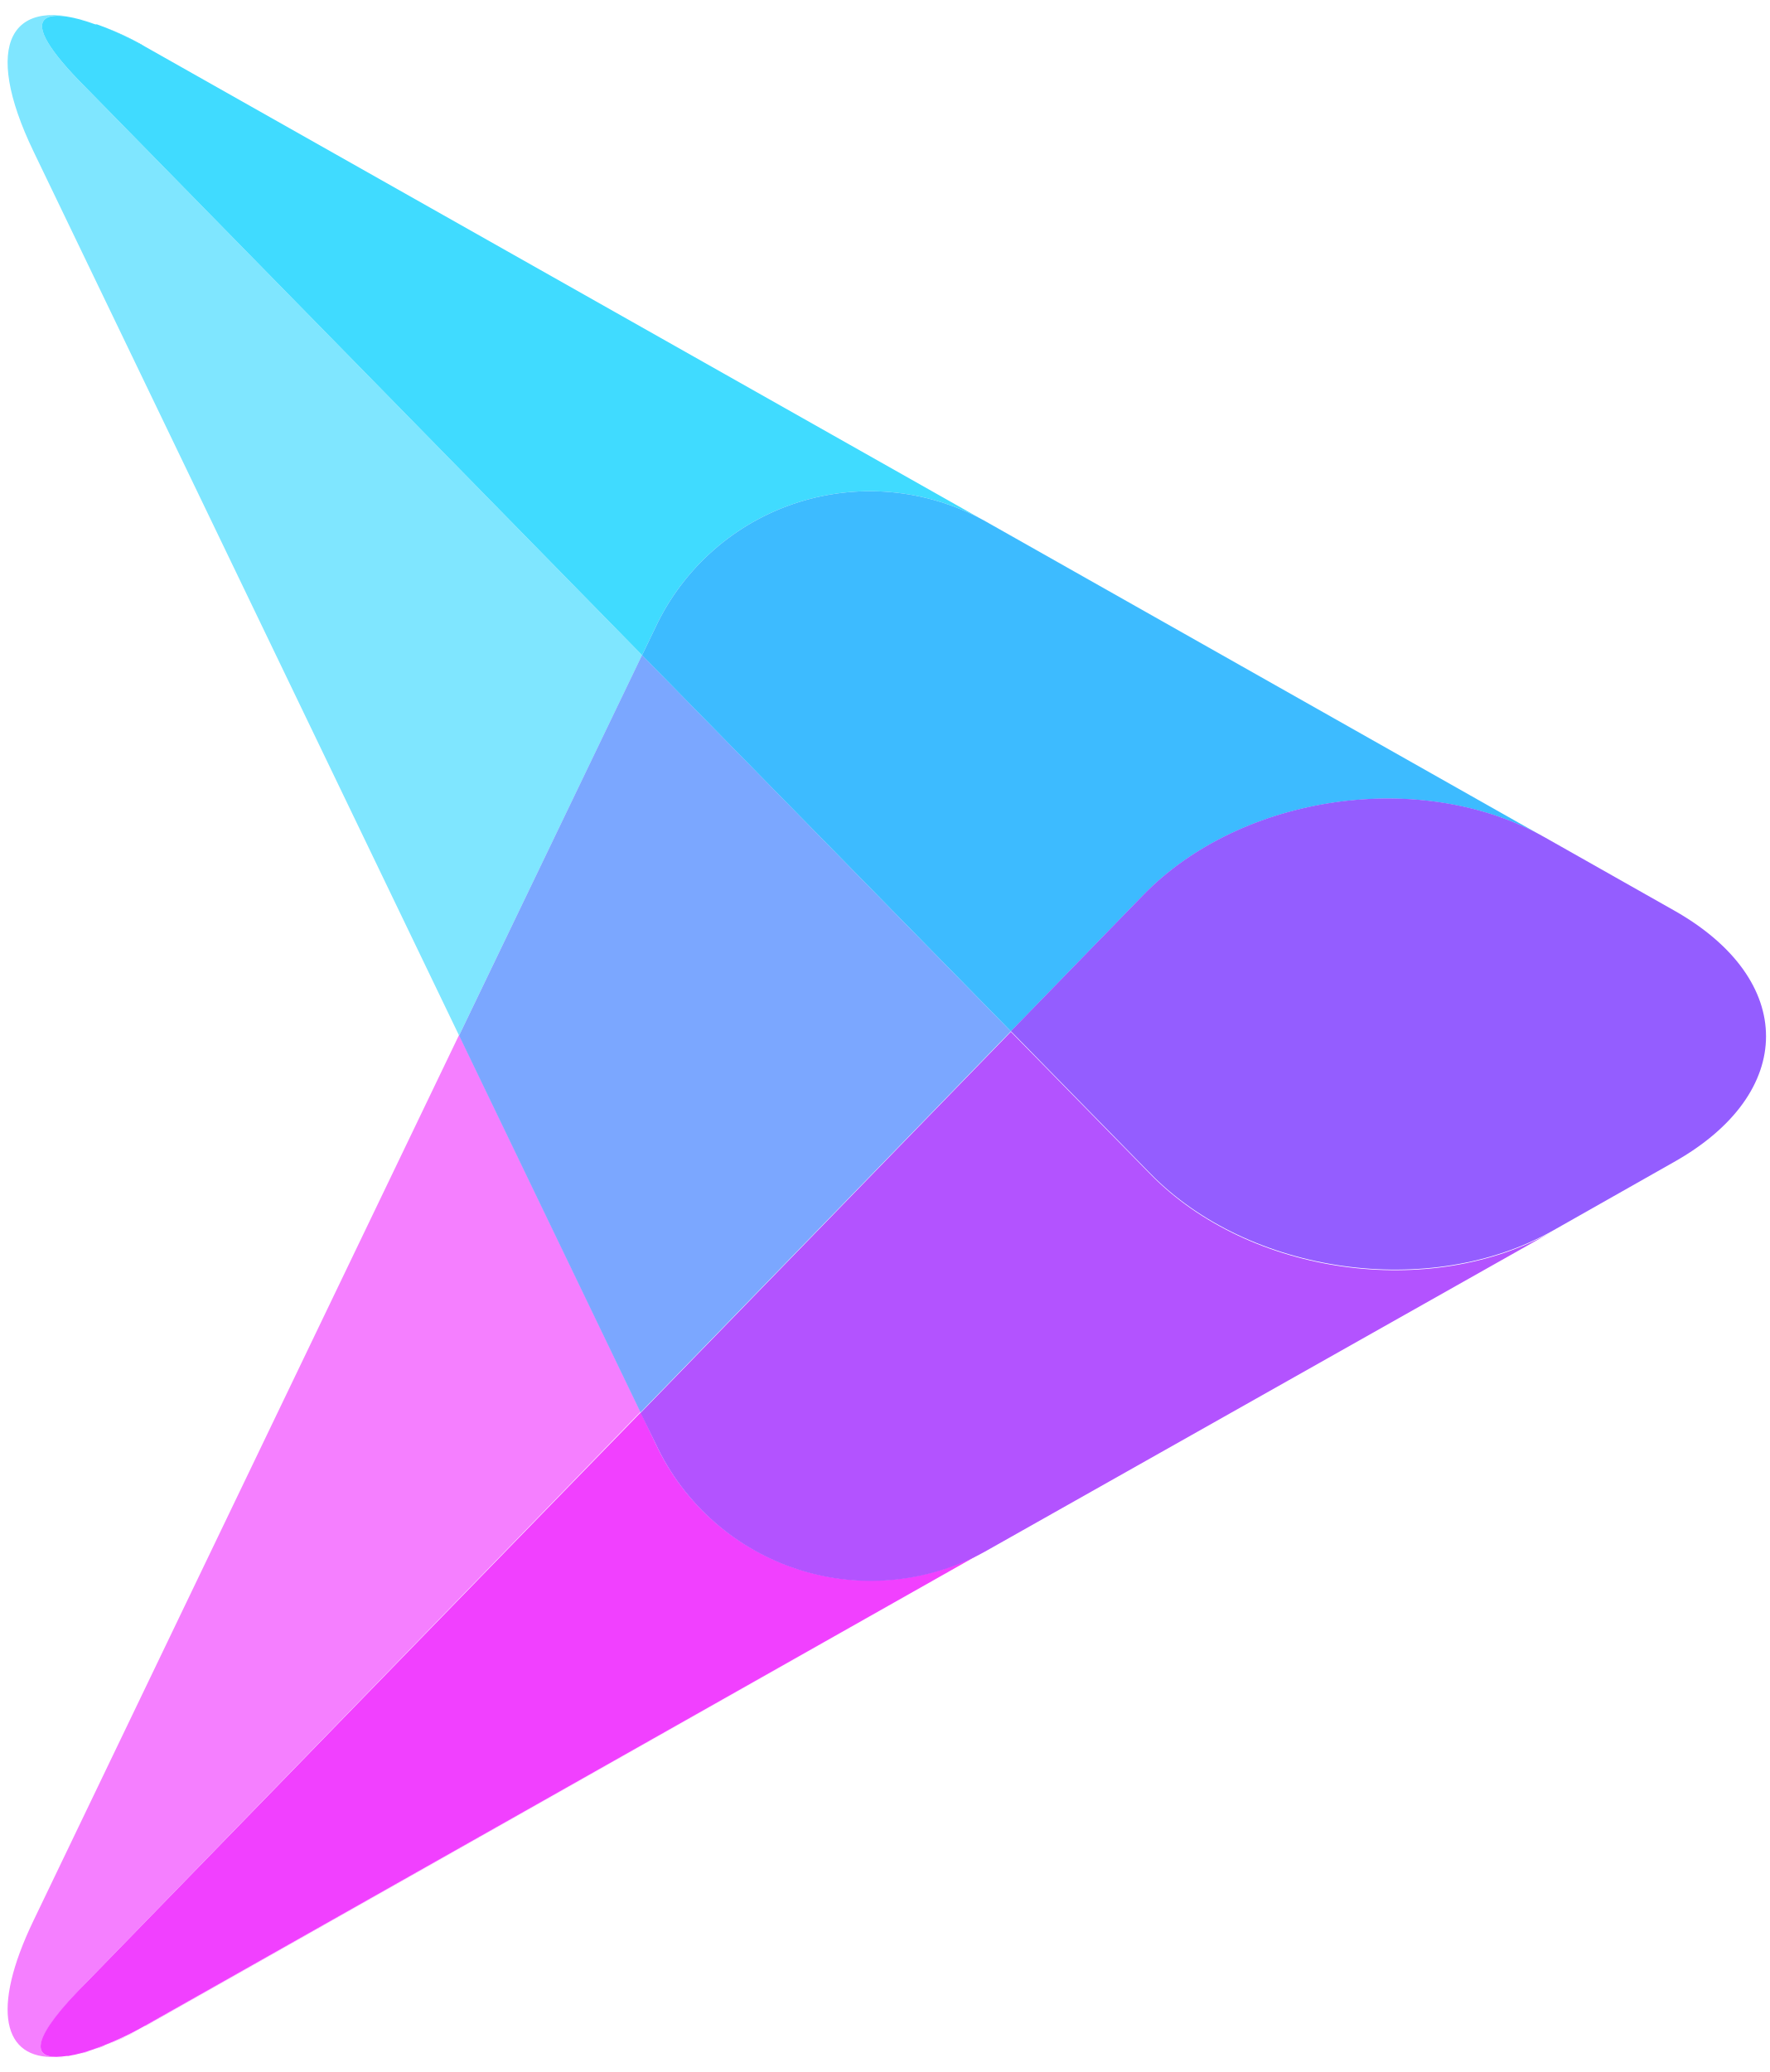
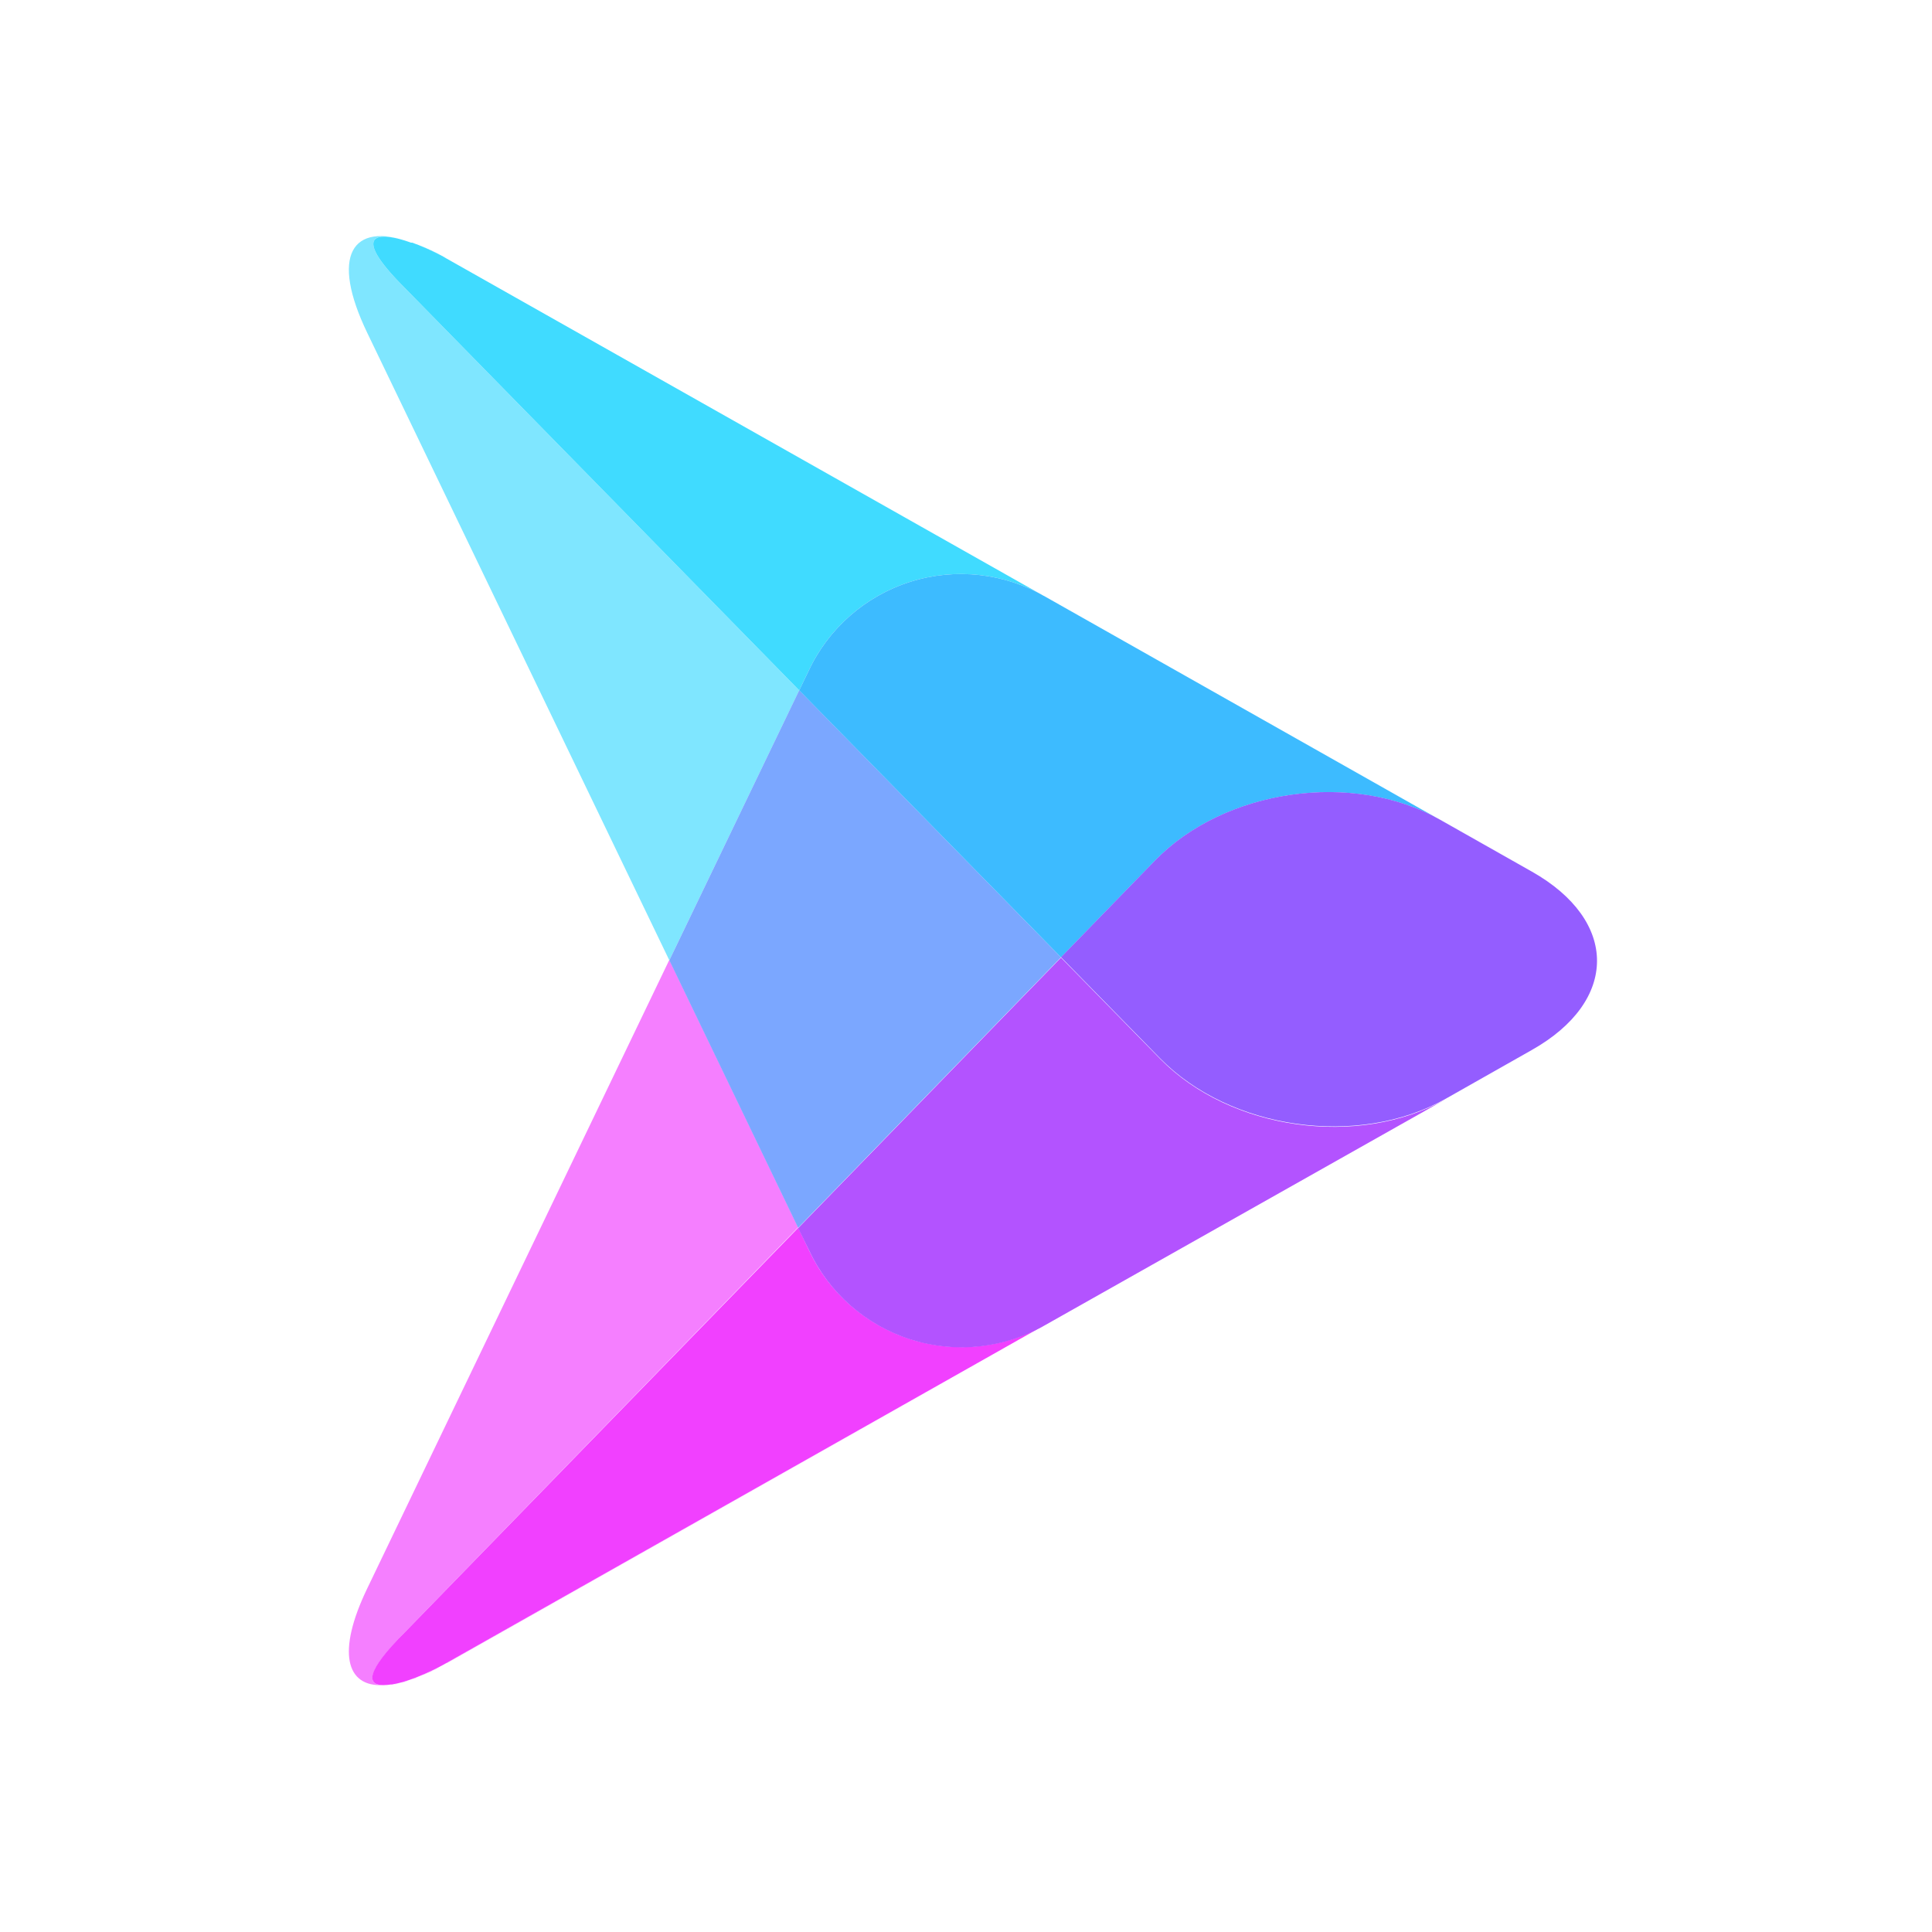
- <svg xmlns="http://www.w3.org/2000/svg" width="117px" height="137px" viewBox="0 0 117 137" version="1.1">
+ <svg xmlns="http://www.w3.org/2000/svg" width="180px" height="180px" viewBox="0 0 180 180" version="1.1">
  <g id="Page-1" stroke="none" stroke-width="1" fill="none" fill-rule="evenodd">
-     <g id="logo" fill-rule="nonzero">
-       <path d="M5.79,131 L42.36,93.35 L30.36,68.43 L2.21,127 C-0.63,132.9 0.21,136.18 3.72,136 C2.19,136 2,134.86 5.79,131 Z" id="Path" fill="#F57FFF" />
-       <polygon id="Path" fill="#EC00FF" points="9.61 133.96 9.61 133.95 65.46 102.41 65.46 102.41" />
-       <path d="M4.52,136 L4.41,136 L4.52,136 Z" id="Path" fill="#EC00FF" />
-       <path d="M7,135.21 L6.32,135.47 C6.57,135.39 6.8,135.31 7,135.21 Z" id="Path" fill="#EC00FF" />
-       <path d="M6,135.58 L5.38,135.77 C5.62,135.72 5.83,135.64 6,135.58 Z" id="Path" fill="#EC00FF" />
-       <path d="M6.44,1.61 L7.03,1.83 L6.44,1.61 Z" id="Path" fill="#00CFFF" />
-       <path d="M5.67,5.78 C0.51,0.62 3.24,0.5 6.33,1.57 C0.69,-0.43 -1.22,2.88 2.22,10.02 L30.36,68.47 L42.46,43.32 L5.67,5.78 Z" id="Path" fill="#7FE6FF" />
-       <polygon id="Path" fill="#00CFFF" points="9.61 3.09 9.61 3.09 110.71 60.2" />
-       <polygon id="Path" fill="#00CFFF" points="65.46 102.41 65.46 102.41 102.69 81.38 102.69 81.38" />
-       <polygon id="Path" fill="#00CFFF" points="102.69 81.38 65.46 102.41 65.46 102.41 102.69 81.38" />
-       <polygon id="Path" fill="#7BA7FF" points="66.85 68.19 42.46 43.31 30.36 68.47 42.36 93.39" />
-       <path d="M6.33,1.57 L6.44,1.57 L6.33,1.57 Z" id="Path" fill="#00CFFF" />
-       <polygon id="Path" fill="#00CFFF" points="102.69 81.38 110.71 76.85 102.69 81.38" />
-       <path d="M9.35,2.94 C8.592,2.518 7.807,2.147 7,1.83 C7.884,2.198 8.746,2.619 9.58,3.09 L9.35,2.94 Z" id="Path" fill="#00CFFF" />
-       <polygon id="Path" fill="#00CFFF" points="102.69 81.38 110.71 76.85 102.69 81.38" />
-       <path d="M5.67,5.78 L42.46,43.32 L43.32,41.54 C45.177,37.547 48.629,34.521 52.829,33.2 C57.03,31.88 61.593,32.388 65.4,34.6 L110.71,60.2 L9.61,3.09 C8.766,2.618 7.894,2.197 7,1.83 L6.41,1.61 L6.3,1.61 C3.24,0.5 0.51,0.62 5.67,5.78 Z" id="Path" fill="#40DBFF" />
-       <polygon id="Path" fill="#00CFFF" points="102.69 81.38 110.71 76.85 102.69 81.38" />
-       <path d="M43.32,41.54 L42.46,43.32 L66.85,68.19 L75.6,59.19 C82.09,52.51 94.04,50.79 102.15,55.37 L110.71,60.21 L65.4,34.6 C61.593,32.388 57.03,31.88 52.829,33.2 C48.629,34.521 45.177,37.547 43.32,41.54 L43.32,41.54 Z" id="Path" fill="#3DBBFF" />
-       <path d="M6.35,135.47 L6.04,135.58 L6.35,135.47 Z" id="Path" fill="#EC00FF" />
-       <path d="M9.14,134.22 L9.61,133.96 C8.779,134.434 7.917,134.851 7.03,135.21 C7.755,134.928 8.46,134.597 9.14,134.22 L9.14,134.22 Z" id="Path" fill="#EC00FF" />
-       <path d="M5.42,135.77 C5.11,135.85 4.81,135.92 4.52,135.97 C4.823,135.919 5.124,135.853 5.42,135.77 Z" id="Path" fill="#EC00FF" />
-       <path d="M4.41,136 C4.181,136.034 3.951,136.054 3.72,136.06 C3.951,136.058 4.182,136.038 4.41,136 Z" id="Path" fill="#EC00FF" />
-       <path d="M43.37,95.48 L42.37,93.39 L5.79,131 C1.97,134.82 2.19,136 3.72,136 C3.951,135.994 4.181,135.974 4.41,135.94 L4.52,135.94 C4.81,135.89 5.11,135.82 5.42,135.74 L6.04,135.55 L6.35,135.44 L7.03,135.18 C7.917,134.821 8.779,134.404 9.61,133.93 L65.46,102.38 C61.655,104.592 57.097,105.104 52.896,103.792 C48.696,102.48 45.239,99.464 43.37,95.48 Z" id="Path" fill="#F140FF" />
-       <path d="M43.37,95.48 C45.234,99.469 48.688,102.492 52.889,103.81 C57.09,105.128 61.652,104.62 65.46,102.41 L102.69,81.41 C94.58,85.99 82.61,84.3 76.09,77.65 L66.85,68.22 L42.36,93.42 L43.37,95.48 Z" id="Path" fill="#B353FF" />
-       <path d="M110.71,60.2 L102.15,55.36 C94.04,50.78 82.09,52.5 75.6,59.18 L66.85,68.18 L76.09,77.61 C82.61,84.26 94.58,85.95 102.69,81.37 L110.69,76.84 C118.82,72.27 118.82,64.78 110.71,60.2 Z" id="Path" fill="#945DFF" />
+     <g id="Group">
+       <rect id="Rectangle" x="0" y="0" width="180" height="180" />
+       <g id="logo" transform="translate(32, 21)" fill-rule="nonzero">
+         <path d="M5.79,131 L42.36,93.35 L30.36,68.43 L2.21,127 C-0.63,132.9 0.21,136.18 3.72,136 C2.19,136 2,134.86 5.79,131 Z" id="Path" fill="#F57FFF" />
+         <polygon id="Path" fill="#EC00FF" points="9.61 133.96 9.61 133.95 65.46 102.41 65.46 102.41" />
+         <path d="M4.52,136 L4.41,136 L4.52,136 Z" id="Path" fill="#EC00FF" />
+         <path d="M7,135.21 L6.32,135.47 C6.57,135.39 6.8,135.31 7,135.21 Z" id="Path" fill="#EC00FF" />
+         <path d="M6,135.58 L5.38,135.77 C5.62,135.72 5.83,135.64 6,135.58 Z" id="Path" fill="#EC00FF" />
+         <path d="M6.44,1.61 L7.03,1.83 L6.44,1.61 Z" id="Path" fill="#00CFFF" />
+         <path d="M5.67,5.78 C0.51,0.62 3.24,0.5 6.33,1.57 C0.69,-0.43 -1.22,2.88 2.22,10.02 L30.36,68.47 L42.46,43.32 L5.67,5.78 Z" id="Path" fill="#7FE6FF" />
+         <polygon id="Path" fill="#00CFFF" points="9.61 3.09 9.61 3.09 110.71 60.2" />
+         <polygon id="Path" fill="#00CFFF" points="65.46 102.41 65.46 102.41 102.69 81.38 102.69 81.38" />
+         <polygon id="Path" fill="#00CFFF" points="102.69 81.38 65.46 102.41 65.46 102.41 102.69 81.38" />
+         <polygon id="Path" fill="#7BA7FF" points="66.85 68.19 42.46 43.31 30.36 68.47 42.36 93.39" />
+         <path d="M6.33,1.57 L6.44,1.57 L6.33,1.57 Z" id="Path" fill="#00CFFF" />
+         <polygon id="Path" fill="#00CFFF" points="102.69 81.38 110.71 76.85 102.69 81.38" />
+         <path d="M9.35,2.94 C8.592,2.518 7.807,2.147 7,1.83 C7.884,2.198 8.746,2.619 9.58,3.09 L9.35,2.94 Z" id="Path" fill="#00CFFF" />
+         <polygon id="Path" fill="#00CFFF" points="102.69 81.38 110.71 76.85 102.69 81.38" />
+         <path d="M5.67,5.78 L42.46,43.32 L43.32,41.54 C45.177,37.547 48.629,34.521 52.829,33.2 C57.03,31.88 61.593,32.388 65.4,34.6 L110.71,60.2 L9.61,3.09 C8.766,2.618 7.894,2.197 7,1.83 L6.41,1.61 L6.3,1.61 C3.24,0.5 0.51,0.62 5.67,5.78 Z" id="Path" fill="#40DBFF" />
+         <polygon id="Path" fill="#00CFFF" points="102.69 81.38 110.71 76.85 102.69 81.38" />
+         <path d="M43.32,41.54 L42.46,43.32 L66.85,68.19 L75.6,59.19 C82.09,52.51 94.04,50.79 102.15,55.37 L110.71,60.21 L65.4,34.6 C61.593,32.388 57.03,31.88 52.829,33.2 C48.629,34.521 45.177,37.547 43.32,41.54 L43.32,41.54 Z" id="Path" fill="#3DBBFF" />
+         <path d="M6.35,135.47 L6.04,135.58 L6.35,135.47 Z" id="Path" fill="#EC00FF" />
+         <path d="M9.14,134.22 L9.61,133.96 C8.779,134.434 7.917,134.851 7.03,135.21 C7.755,134.928 8.46,134.597 9.14,134.22 L9.14,134.22 Z" id="Path" fill="#EC00FF" />
+         <path d="M5.42,135.77 C5.11,135.85 4.81,135.92 4.52,135.97 C4.823,135.919 5.124,135.853 5.42,135.77 Z" id="Path" fill="#EC00FF" />
+         <path d="M4.41,136 C4.181,136.034 3.951,136.054 3.72,136.06 C3.951,136.058 4.182,136.038 4.41,136 Z" id="Path" fill="#EC00FF" />
+         <path d="M43.37,95.48 L42.37,93.39 L5.79,131 C1.97,134.82 2.19,136 3.72,136 C3.951,135.994 4.181,135.974 4.41,135.94 L4.52,135.94 C4.81,135.89 5.11,135.82 5.42,135.74 L6.04,135.55 L6.35,135.44 L7.03,135.18 C7.917,134.821 8.779,134.404 9.61,133.93 L65.46,102.38 C61.655,104.592 57.097,105.104 52.896,103.792 C48.696,102.48 45.239,99.464 43.37,95.48 Z" id="Path" fill="#F140FF" />
+         <path d="M43.37,95.48 C45.234,99.469 48.688,102.492 52.889,103.81 C57.09,105.128 61.652,104.62 65.46,102.41 L102.69,81.41 C94.58,85.99 82.61,84.3 76.09,77.65 L66.85,68.22 L42.36,93.42 L43.37,95.48 Z" id="Path" fill="#B353FF" />
+         <path d="M110.71,60.2 L102.15,55.36 C94.04,50.78 82.09,52.5 75.6,59.18 L66.85,68.18 L76.09,77.61 C82.61,84.26 94.58,85.95 102.69,81.37 L110.69,76.84 C118.82,72.27 118.82,64.78 110.71,60.2 Z" id="Path" fill="#945DFF" />
+       </g>
    </g>
  </g>
</svg>
